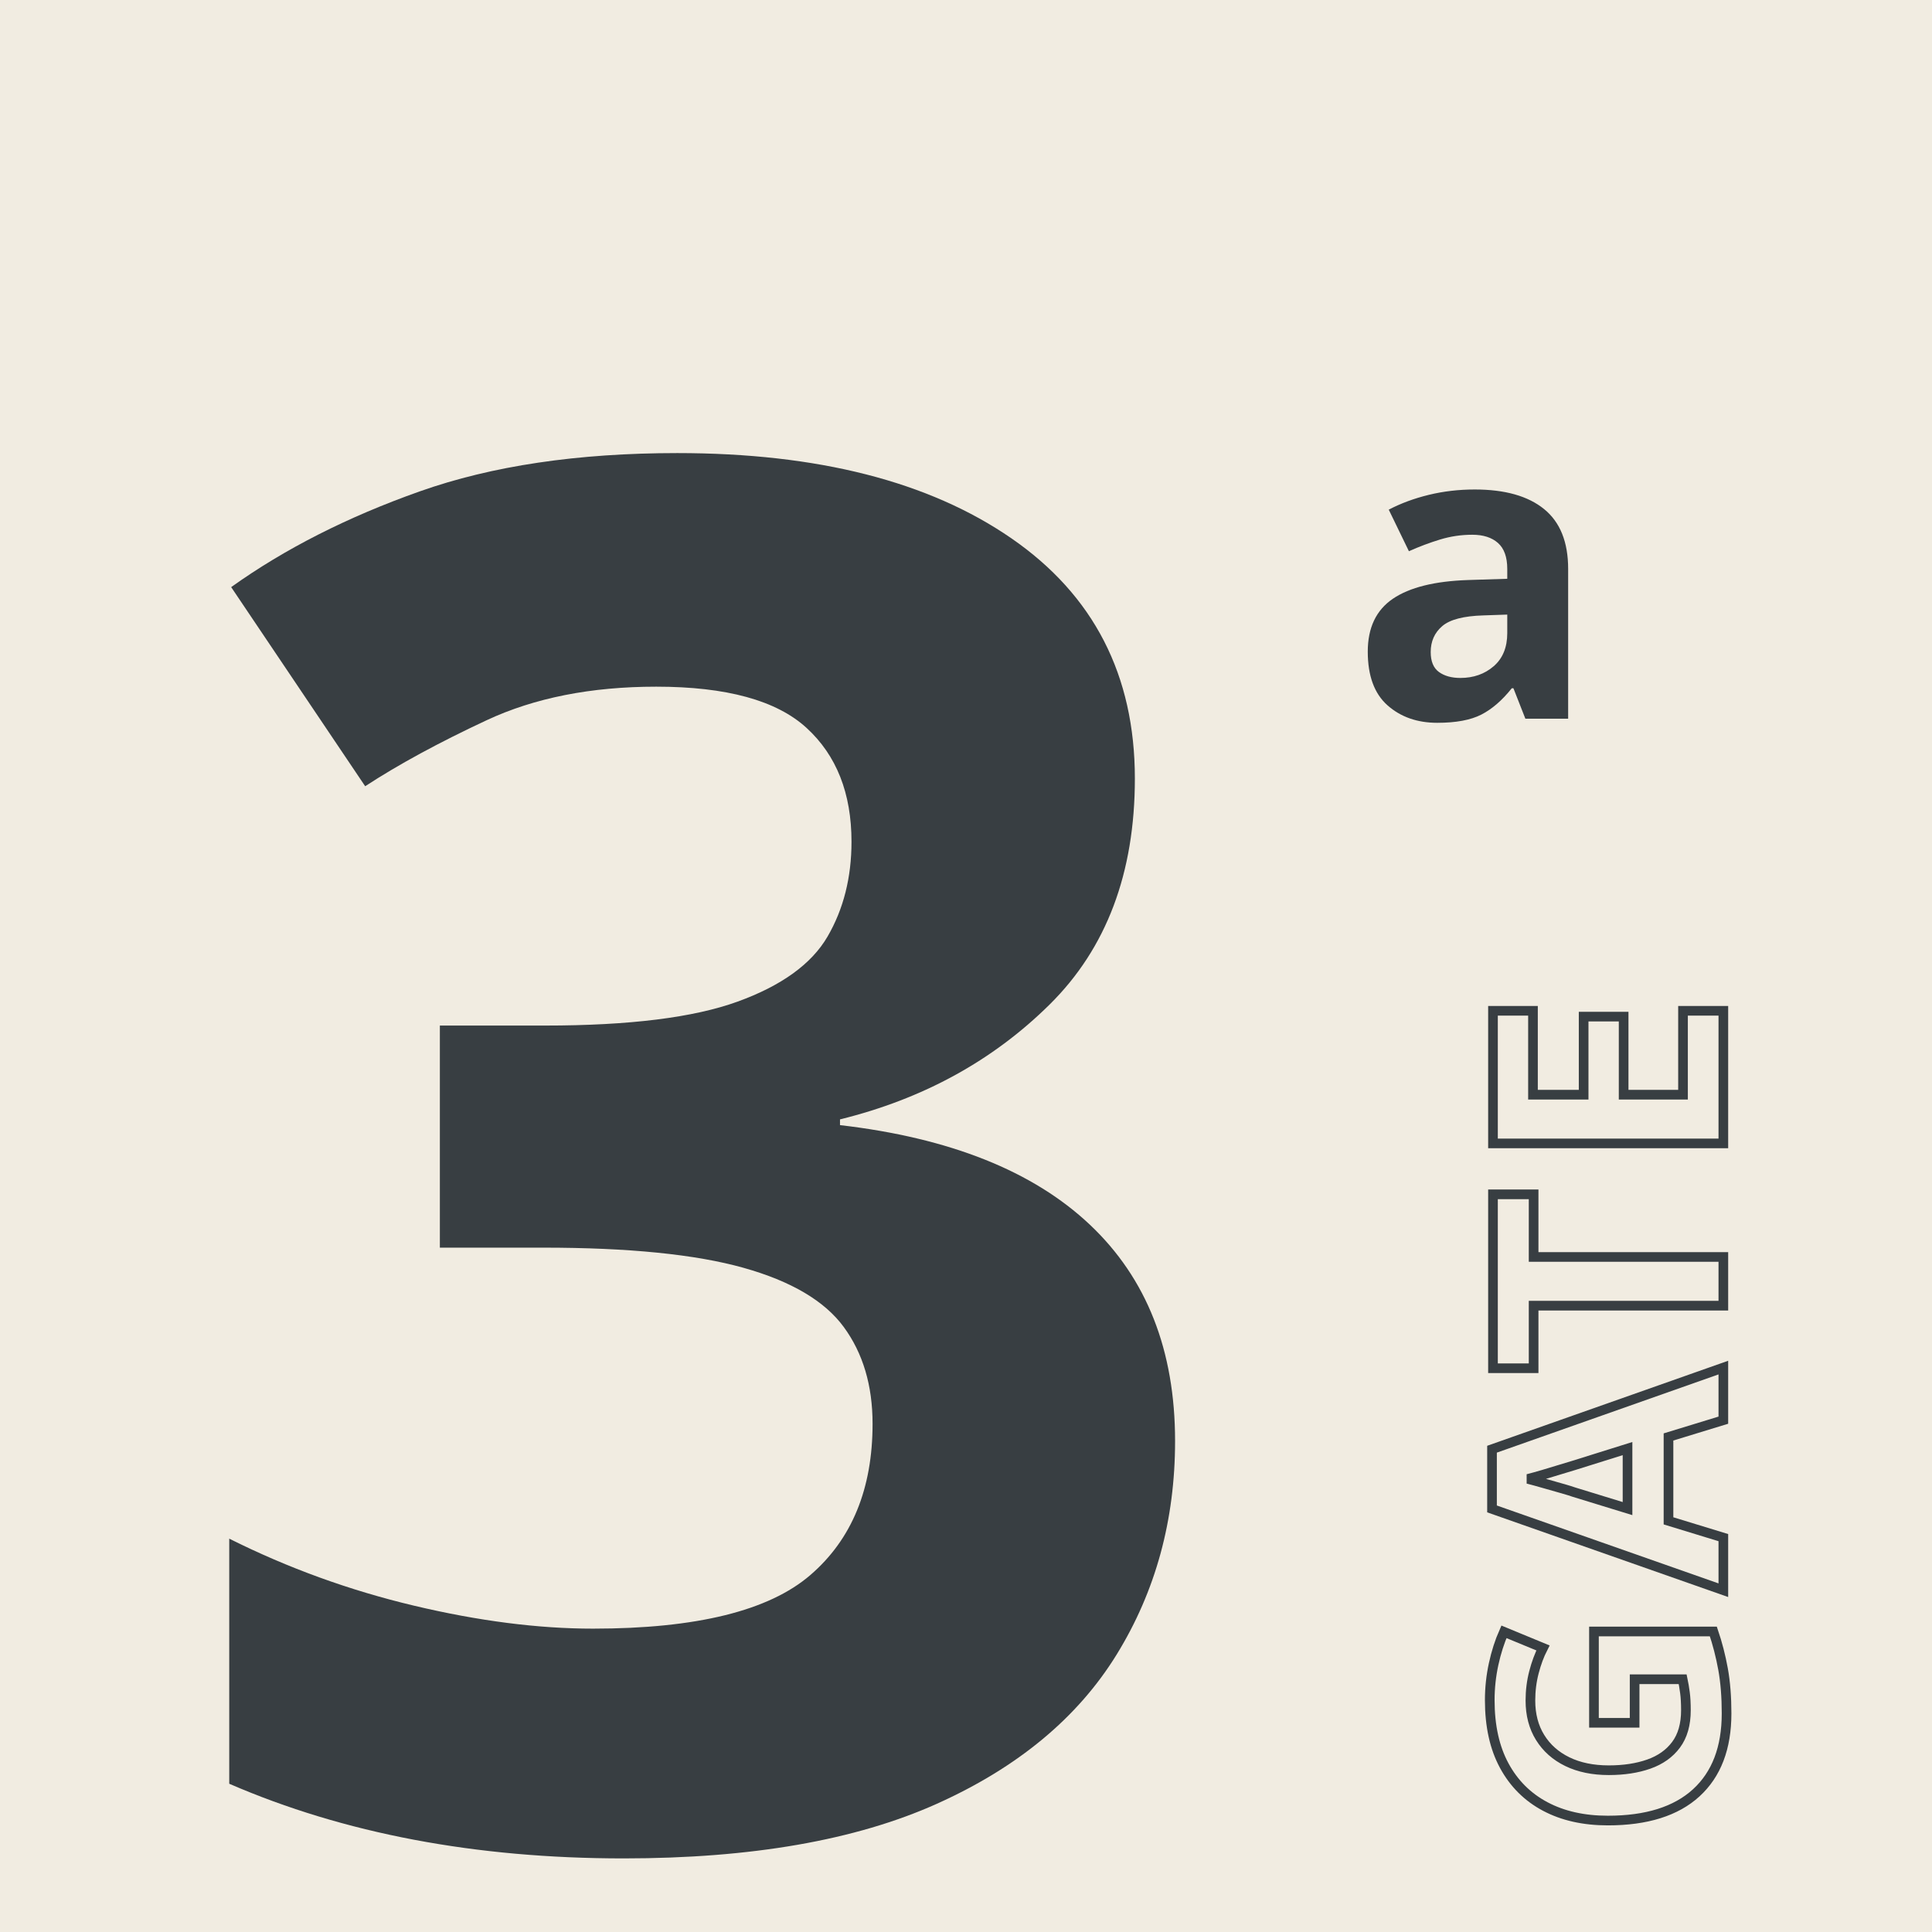
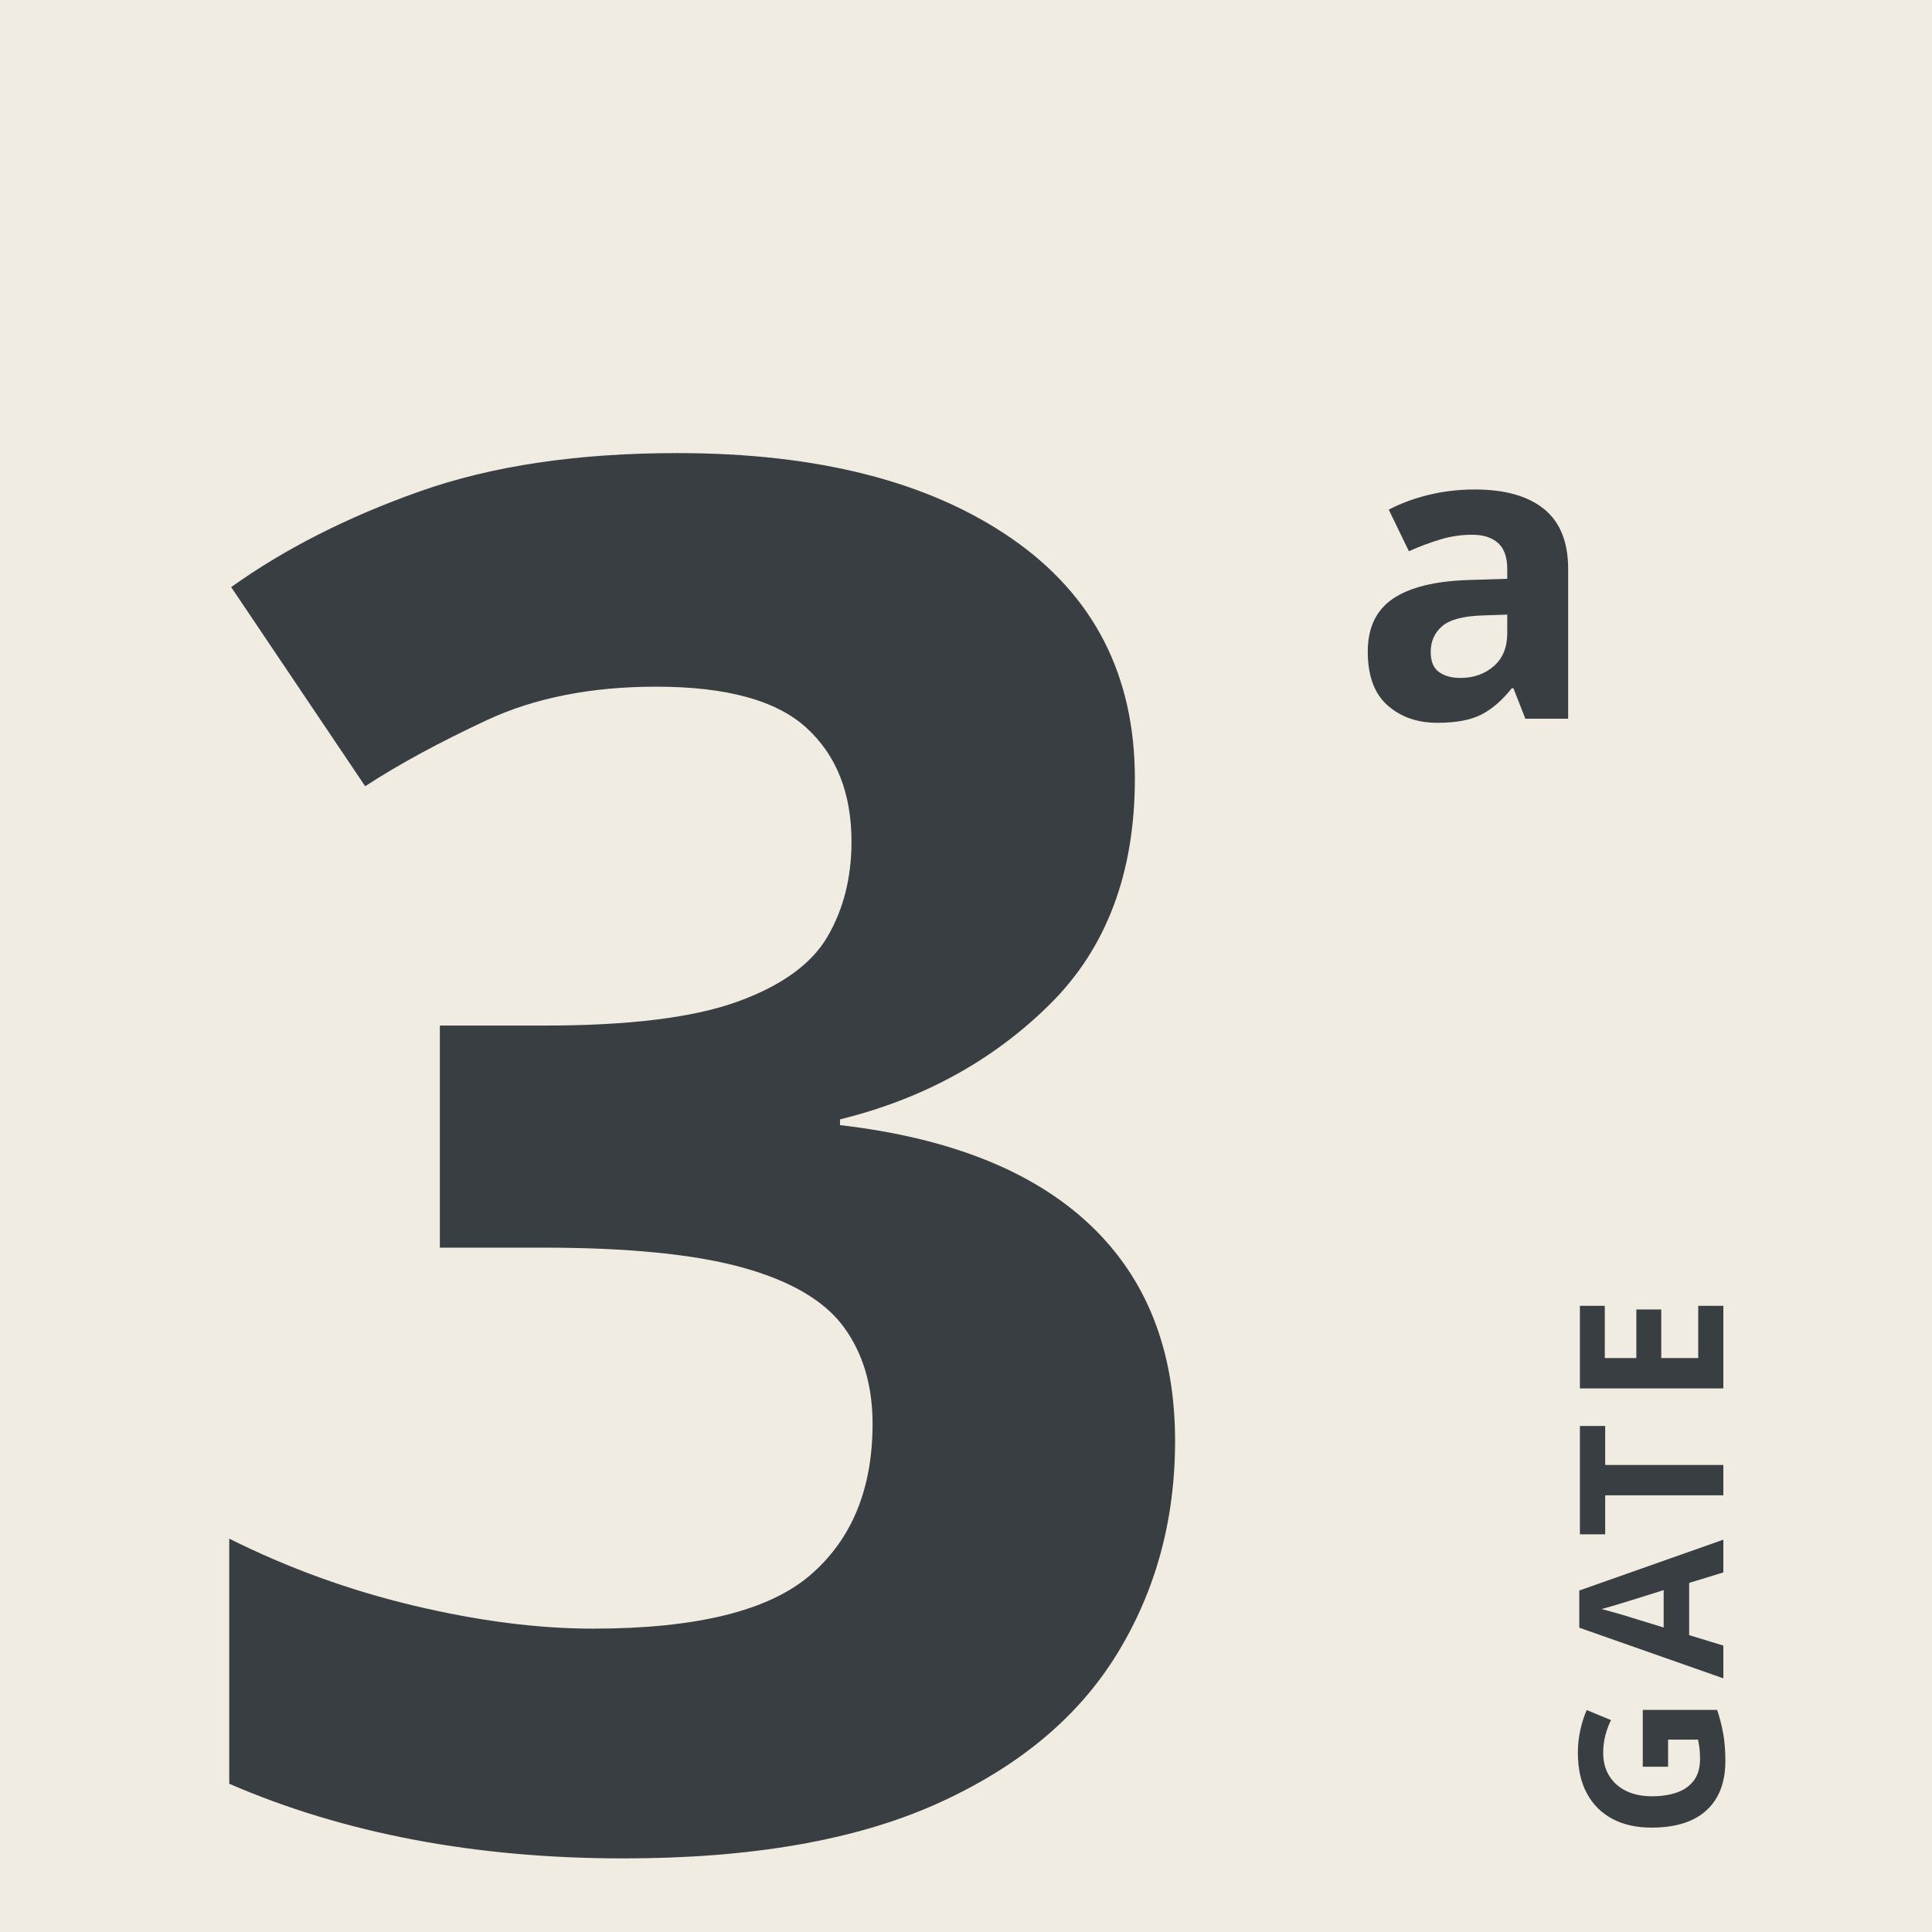
<svg xmlns="http://www.w3.org/2000/svg" viewBox="0 0 1000 1000" width="1000" height="1000">
  <rect width="1000" height="1000" fill="#F1ECE1" />
  <text x="81" y="952" font-family="Poppins" font-weight="700" font-size="991" fill="#383E42">3</text>
  <text x="699" y="372" font-family="Poppins" font-weight="700" font-size="213" fill="#383E42">a</text>
  <g transform="translate(892,952) rotate(-90)">
-     <text font-family="Poppins" font-weight="700" font-size="167" letter-spacing="8" fill="none" stroke="#383E42" stroke-width="5">GATE</text>
+     <text font-family="Poppins" font-weight="700" font-size="104" letter-spacing="8" fill="#383E42">GATE</text>
  </g>
  <g transform="translate(854,442) rotate(-90)">
    <text x="0" y="0" font-family="Poppins" font-weight="500" font-size="-0" fill="#383E42">Acabamentos</text>
  </g>
</svg>
